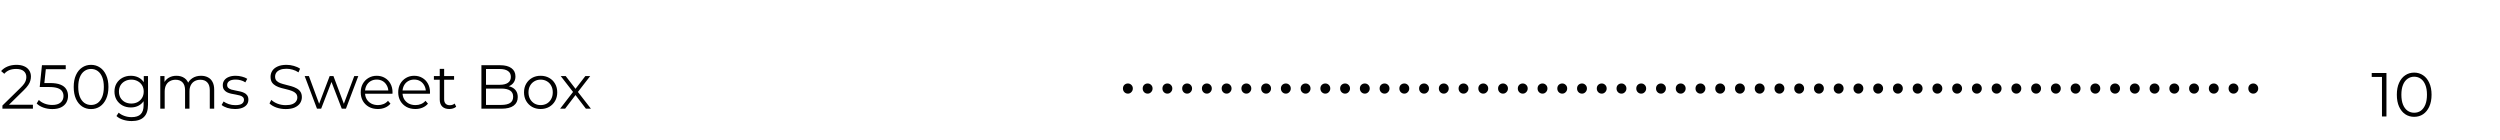
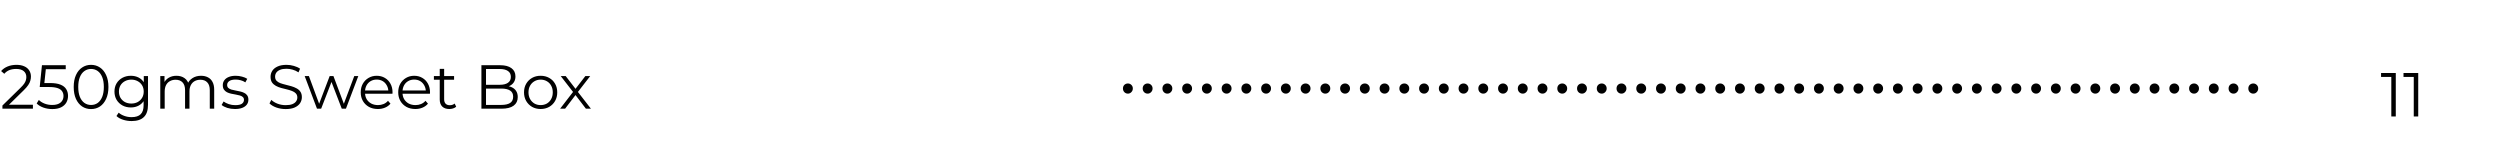
- <svg xmlns="http://www.w3.org/2000/svg" width="322" height="18" viewBox="0 0 322 18" fill="none">
+ <svg xmlns="http://www.w3.org/2000/svg" width="322" height="19" viewBox="0 0 322 19" fill="none">
  <path d="M0.312 14V13.592L2.64 11.312C2.853 11.104 3.013 10.923 3.12 10.768C3.227 10.608 3.299 10.459 3.336 10.32C3.373 10.181 3.392 10.051 3.392 9.928C3.392 9.603 3.28 9.347 3.056 9.16C2.837 8.973 2.512 8.88 2.08 8.88C1.749 8.88 1.456 8.931 1.2 9.032C0.949 9.133 0.733 9.291 0.552 9.504L0.144 9.152C0.363 8.896 0.643 8.699 0.984 8.56C1.325 8.421 1.707 8.352 2.128 8.352C2.507 8.352 2.835 8.413 3.112 8.536C3.389 8.653 3.603 8.827 3.752 9.056C3.907 9.285 3.984 9.555 3.984 9.864C3.984 10.045 3.957 10.224 3.904 10.4C3.856 10.576 3.765 10.763 3.632 10.96C3.504 11.152 3.315 11.371 3.064 11.616L0.928 13.712L0.768 13.488H4.24V14H0.312ZM6.731 14.048C6.331 14.048 5.95 13.984 5.587 13.856C5.224 13.723 4.936 13.547 4.723 13.328L5.003 12.872C5.179 13.059 5.419 13.213 5.723 13.336C6.032 13.459 6.366 13.52 6.723 13.52C7.198 13.52 7.558 13.416 7.803 13.208C8.054 12.995 8.179 12.717 8.179 12.376C8.179 12.136 8.12 11.931 8.003 11.76C7.891 11.584 7.699 11.448 7.427 11.352C7.155 11.256 6.782 11.208 6.307 11.208H5.115L5.403 8.4H8.467V8.912H5.635L5.931 8.632L5.683 10.984L5.387 10.696H6.435C7 10.696 7.454 10.765 7.795 10.904C8.136 11.043 8.382 11.237 8.531 11.488C8.686 11.733 8.763 12.021 8.763 12.352C8.763 12.667 8.688 12.955 8.539 13.216C8.39 13.472 8.166 13.675 7.867 13.824C7.568 13.973 7.19 14.048 6.731 14.048ZM11.726 14.048C11.294 14.048 10.91 13.936 10.574 13.712C10.238 13.483 9.974 13.157 9.782 12.736C9.59 12.309 9.494 11.797 9.494 11.2C9.494 10.603 9.59 10.093 9.782 9.672C9.974 9.245 10.238 8.92 10.574 8.696C10.91 8.467 11.294 8.352 11.726 8.352C12.158 8.352 12.542 8.467 12.878 8.696C13.214 8.92 13.478 9.245 13.67 9.672C13.867 10.093 13.966 10.603 13.966 11.2C13.966 11.797 13.867 12.309 13.67 12.736C13.478 13.157 13.214 13.483 12.878 13.712C12.542 13.936 12.158 14.048 11.726 14.048ZM11.726 13.52C12.057 13.52 12.345 13.432 12.59 13.256C12.835 13.075 13.027 12.813 13.166 12.472C13.305 12.125 13.374 11.701 13.374 11.2C13.374 10.699 13.305 10.277 13.166 9.936C13.027 9.589 12.835 9.328 12.59 9.152C12.345 8.971 12.057 8.88 11.726 8.88C11.406 8.88 11.121 8.971 10.87 9.152C10.62 9.328 10.425 9.589 10.286 9.936C10.148 10.277 10.078 10.699 10.078 11.2C10.078 11.701 10.148 12.125 10.286 12.472C10.425 12.813 10.62 13.075 10.87 13.256C11.121 13.432 11.406 13.52 11.726 13.52ZM16.959 15.592C16.575 15.592 16.207 15.536 15.855 15.424C15.503 15.312 15.218 15.152 14.999 14.944L15.287 14.512C15.484 14.688 15.727 14.827 16.015 14.928C16.308 15.035 16.618 15.088 16.943 15.088C17.476 15.088 17.868 14.963 18.119 14.712C18.37 14.467 18.495 14.083 18.495 13.56V12.512L18.575 11.792L18.519 11.072V9.8H19.063V13.488C19.063 14.213 18.884 14.744 18.527 15.08C18.175 15.421 17.652 15.592 16.959 15.592ZM16.855 13.84C16.455 13.84 16.095 13.755 15.775 13.584C15.455 13.408 15.202 13.165 15.015 12.856C14.834 12.547 14.743 12.192 14.743 11.792C14.743 11.392 14.834 11.04 15.015 10.736C15.202 10.427 15.455 10.187 15.775 10.016C16.095 9.845 16.455 9.76 16.855 9.76C17.228 9.76 17.564 9.837 17.863 9.992C18.162 10.147 18.399 10.376 18.575 10.68C18.751 10.984 18.839 11.355 18.839 11.792C18.839 12.229 18.751 12.6 18.575 12.904C18.399 13.208 18.162 13.44 17.863 13.6C17.564 13.76 17.228 13.84 16.855 13.84ZM16.911 13.336C17.22 13.336 17.495 13.272 17.735 13.144C17.975 13.011 18.164 12.829 18.303 12.6C18.442 12.365 18.511 12.096 18.511 11.792C18.511 11.488 18.442 11.221 18.303 10.992C18.164 10.763 17.975 10.584 17.735 10.456C17.495 10.323 17.22 10.256 16.911 10.256C16.607 10.256 16.332 10.323 16.087 10.456C15.847 10.584 15.658 10.763 15.519 10.992C15.386 11.221 15.319 11.488 15.319 11.792C15.319 12.096 15.386 12.365 15.519 12.6C15.658 12.829 15.847 13.011 16.087 13.144C16.332 13.272 16.607 13.336 16.911 13.336ZM25.892 9.76C26.233 9.76 26.529 9.827 26.78 9.96C27.036 10.088 27.233 10.285 27.372 10.552C27.516 10.819 27.588 11.155 27.588 11.56V14H27.02V11.616C27.02 11.173 26.913 10.84 26.7 10.616C26.492 10.387 26.196 10.272 25.812 10.272C25.524 10.272 25.273 10.333 25.06 10.456C24.852 10.573 24.689 10.747 24.572 10.976C24.46 11.2 24.404 11.472 24.404 11.792V14H23.836V11.616C23.836 11.173 23.729 10.84 23.516 10.616C23.302 10.387 23.004 10.272 22.62 10.272C22.337 10.272 22.089 10.333 21.876 10.456C21.662 10.573 21.497 10.747 21.38 10.976C21.268 11.2 21.212 11.472 21.212 11.792V14H20.644V9.8H21.188V10.936L21.1 10.736C21.228 10.432 21.433 10.195 21.716 10.024C22.004 9.848 22.342 9.76 22.732 9.76C23.142 9.76 23.492 9.864 23.78 10.072C24.068 10.275 24.254 10.581 24.34 10.992L24.116 10.904C24.238 10.563 24.454 10.288 24.764 10.08C25.078 9.867 25.454 9.76 25.892 9.76ZM30.256 14.04C29.909 14.04 29.581 13.992 29.272 13.896C28.963 13.795 28.72 13.669 28.544 13.52L28.8 13.072C28.971 13.2 29.189 13.312 29.456 13.408C29.723 13.499 30.003 13.544 30.296 13.544C30.696 13.544 30.984 13.483 31.16 13.36C31.336 13.232 31.424 13.064 31.424 12.856C31.424 12.701 31.373 12.581 31.272 12.496C31.176 12.405 31.048 12.339 30.888 12.296C30.728 12.248 30.549 12.208 30.352 12.176C30.155 12.144 29.957 12.107 29.76 12.064C29.568 12.021 29.392 11.96 29.232 11.88C29.072 11.795 28.941 11.68 28.84 11.536C28.744 11.392 28.696 11.2 28.696 10.96C28.696 10.731 28.76 10.525 28.888 10.344C29.016 10.163 29.203 10.021 29.448 9.92C29.699 9.813 30.003 9.76 30.36 9.76C30.632 9.76 30.904 9.797 31.176 9.872C31.448 9.941 31.672 10.035 31.848 10.152L31.6 10.608C31.413 10.48 31.213 10.389 31 10.336C30.787 10.277 30.573 10.248 30.36 10.248C29.981 10.248 29.701 10.315 29.52 10.448C29.344 10.576 29.256 10.741 29.256 10.944C29.256 11.104 29.304 11.229 29.4 11.32C29.501 11.411 29.632 11.483 29.792 11.536C29.957 11.584 30.136 11.624 30.328 11.656C30.525 11.688 30.72 11.728 30.912 11.776C31.109 11.819 31.288 11.88 31.448 11.96C31.613 12.035 31.744 12.144 31.84 12.288C31.941 12.427 31.992 12.611 31.992 12.84C31.992 13.085 31.923 13.299 31.784 13.48C31.651 13.656 31.453 13.795 31.192 13.896C30.936 13.992 30.624 14.04 30.256 14.04ZM36.792 14.048C36.376 14.048 35.976 13.981 35.592 13.848C35.213 13.709 34.92 13.533 34.712 13.32L34.944 12.864C35.141 13.056 35.405 13.219 35.736 13.352C36.072 13.48 36.424 13.544 36.792 13.544C37.144 13.544 37.429 13.501 37.648 13.416C37.872 13.325 38.035 13.205 38.136 13.056C38.243 12.907 38.296 12.741 38.296 12.56C38.296 12.341 38.232 12.165 38.104 12.032C37.981 11.899 37.819 11.795 37.616 11.72C37.413 11.64 37.189 11.571 36.944 11.512C36.699 11.453 36.453 11.392 36.208 11.328C35.963 11.259 35.736 11.168 35.528 11.056C35.325 10.944 35.16 10.797 35.032 10.616C34.909 10.429 34.848 10.187 34.848 9.888C34.848 9.611 34.92 9.357 35.064 9.128C35.213 8.893 35.44 8.707 35.744 8.568C36.048 8.424 36.437 8.352 36.912 8.352C37.227 8.352 37.539 8.397 37.848 8.488C38.157 8.573 38.424 8.693 38.648 8.848L38.448 9.32C38.208 9.16 37.952 9.043 37.68 8.968C37.413 8.893 37.155 8.856 36.904 8.856C36.568 8.856 36.291 8.901 36.072 8.992C35.853 9.083 35.691 9.205 35.584 9.36C35.483 9.509 35.432 9.68 35.432 9.872C35.432 10.091 35.493 10.267 35.616 10.4C35.744 10.533 35.909 10.637 36.112 10.712C36.32 10.787 36.547 10.853 36.792 10.912C37.037 10.971 37.28 11.035 37.52 11.104C37.765 11.173 37.989 11.264 38.192 11.376C38.4 11.483 38.565 11.627 38.688 11.808C38.816 11.989 38.88 12.227 38.88 12.52C38.88 12.792 38.805 13.045 38.656 13.28C38.507 13.509 38.277 13.696 37.968 13.84C37.664 13.979 37.272 14.048 36.792 14.048ZM40.828 14L39.244 9.8H39.788L41.228 13.696H40.98L42.46 9.8H42.948L44.412 13.696H44.164L45.628 9.8H46.148L44.556 14H44.02L42.612 10.336H42.78L41.364 14H40.828ZM48.67 14.04C48.232 14.04 47.848 13.949 47.518 13.768C47.187 13.581 46.928 13.328 46.742 13.008C46.555 12.683 46.462 12.312 46.462 11.896C46.462 11.48 46.55 11.112 46.726 10.792C46.907 10.472 47.152 10.221 47.462 10.04C47.776 9.853 48.128 9.76 48.518 9.76C48.912 9.76 49.262 9.851 49.566 10.032C49.875 10.208 50.118 10.459 50.294 10.784C50.47 11.104 50.558 11.475 50.558 11.896C50.558 11.923 50.555 11.952 50.55 11.984C50.55 12.011 50.55 12.04 50.55 12.072H46.894V11.648H50.246L50.022 11.816C50.022 11.512 49.955 11.243 49.822 11.008C49.694 10.768 49.518 10.581 49.294 10.448C49.07 10.315 48.811 10.248 48.518 10.248C48.23 10.248 47.971 10.315 47.742 10.448C47.512 10.581 47.334 10.768 47.206 11.008C47.078 11.248 47.014 11.523 47.014 11.832V11.92C47.014 12.24 47.083 12.523 47.222 12.768C47.366 13.008 47.563 13.197 47.814 13.336C48.07 13.469 48.36 13.536 48.686 13.536C48.942 13.536 49.179 13.491 49.398 13.4C49.622 13.309 49.814 13.171 49.974 12.984L50.294 13.352C50.107 13.576 49.872 13.747 49.59 13.864C49.312 13.981 49.006 14.04 48.67 14.04ZM53.498 14.04C53.06 14.04 52.676 13.949 52.346 13.768C52.015 13.581 51.757 13.328 51.57 13.008C51.383 12.683 51.29 12.312 51.29 11.896C51.29 11.48 51.378 11.112 51.554 10.792C51.735 10.472 51.98 10.221 52.29 10.04C52.605 9.853 52.956 9.76 53.346 9.76C53.74 9.76 54.09 9.851 54.394 10.032C54.703 10.208 54.946 10.459 55.122 10.784C55.298 11.104 55.386 11.475 55.386 11.896C55.386 11.923 55.383 11.952 55.378 11.984C55.378 12.011 55.378 12.04 55.378 12.072H51.722V11.648H55.074L54.85 11.816C54.85 11.512 54.783 11.243 54.65 11.008C54.522 10.768 54.346 10.581 54.122 10.448C53.898 10.315 53.639 10.248 53.346 10.248C53.058 10.248 52.799 10.315 52.57 10.448C52.34 10.581 52.162 10.768 52.034 11.008C51.906 11.248 51.842 11.523 51.842 11.832V11.92C51.842 12.24 51.911 12.523 52.05 12.768C52.194 13.008 52.391 13.197 52.642 13.336C52.898 13.469 53.188 13.536 53.514 13.536C53.77 13.536 54.007 13.491 54.226 13.4C54.45 13.309 54.642 13.171 54.802 12.984L55.122 13.352C54.935 13.576 54.7 13.747 54.418 13.864C54.141 13.981 53.834 14.04 53.498 14.04ZM57.87 14.04C57.475 14.04 57.171 13.933 56.958 13.72C56.745 13.507 56.638 13.205 56.638 12.816V8.872H57.206V12.784C57.206 13.029 57.267 13.219 57.39 13.352C57.518 13.485 57.699 13.552 57.934 13.552C58.185 13.552 58.393 13.48 58.558 13.336L58.758 13.744C58.646 13.845 58.51 13.92 58.35 13.968C58.195 14.016 58.035 14.04 57.87 14.04ZM55.886 10.272V9.8H58.486V10.272H55.886ZM62.006 14V8.4H64.422C65.046 8.4 65.528 8.525 65.87 8.776C66.216 9.027 66.39 9.381 66.39 9.84C66.39 10.144 66.318 10.4 66.174 10.608C66.035 10.816 65.843 10.973 65.598 11.08C65.358 11.187 65.094 11.24 64.806 11.24L64.942 11.048C65.299 11.048 65.606 11.104 65.862 11.216C66.123 11.323 66.326 11.485 66.47 11.704C66.614 11.917 66.686 12.184 66.686 12.504C66.686 12.979 66.51 13.347 66.158 13.608C65.811 13.869 65.286 14 64.582 14H62.006ZM62.598 13.512H64.574C65.064 13.512 65.44 13.429 65.702 13.264C65.963 13.093 66.094 12.824 66.094 12.456C66.094 12.093 65.963 11.829 65.702 11.664C65.44 11.493 65.064 11.408 64.574 11.408H62.534V10.92H64.382C64.83 10.92 65.176 10.835 65.422 10.664C65.672 10.493 65.798 10.24 65.798 9.904C65.798 9.563 65.672 9.309 65.422 9.144C65.176 8.973 64.83 8.888 64.382 8.888H62.598V13.512ZM69.629 14.04C69.224 14.04 68.858 13.949 68.533 13.768C68.213 13.581 67.96 13.328 67.773 13.008C67.586 12.683 67.493 12.312 67.493 11.896C67.493 11.475 67.586 11.104 67.773 10.784C67.96 10.464 68.213 10.213 68.533 10.032C68.853 9.851 69.218 9.76 69.629 9.76C70.045 9.76 70.413 9.851 70.733 10.032C71.058 10.213 71.312 10.464 71.493 10.784C71.68 11.104 71.773 11.475 71.773 11.896C71.773 12.312 71.68 12.683 71.493 13.008C71.312 13.328 71.058 13.581 70.733 13.768C70.408 13.949 70.04 14.04 69.629 14.04ZM69.629 13.536C69.933 13.536 70.202 13.469 70.437 13.336C70.672 13.197 70.856 13.005 70.989 12.76C71.128 12.509 71.197 12.221 71.197 11.896C71.197 11.565 71.128 11.277 70.989 11.032C70.856 10.787 70.672 10.597 70.437 10.464C70.202 10.325 69.936 10.256 69.637 10.256C69.338 10.256 69.072 10.325 68.837 10.464C68.602 10.597 68.416 10.787 68.277 11.032C68.138 11.277 68.069 11.565 68.069 11.896C68.069 12.221 68.138 12.509 68.277 12.76C68.416 13.005 68.602 13.197 68.837 13.336C69.072 13.469 69.336 13.536 69.629 13.536ZM72.144 14L73.92 11.696L73.912 11.976L72.224 9.8H72.864L74.248 11.6L74.008 11.592L75.392 9.8H76.016L74.312 12L74.32 11.696L76.112 14H75.464L74 12.08L74.224 12.112L72.784 14H72.144Z" fill="black" />
-   <path d="M306.798 15V9.64L307.054 9.912H305.478V9.4H307.374V15H306.798ZM310.945 15.048C310.513 15.048 310.129 14.936 309.793 14.712C309.457 14.483 309.193 14.157 309.001 13.736C308.809 13.309 308.713 12.797 308.713 12.2C308.713 11.603 308.809 11.093 309.001 10.672C309.193 10.245 309.457 9.92 309.793 9.696C310.129 9.467 310.513 9.352 310.945 9.352C311.377 9.352 311.761 9.467 312.097 9.696C312.433 9.92 312.697 10.245 312.889 10.672C313.086 11.093 313.185 11.603 313.185 12.2C313.185 12.797 313.086 13.309 312.889 13.736C312.697 14.157 312.433 14.483 312.097 14.712C311.761 14.936 311.377 15.048 310.945 15.048ZM310.945 14.52C311.276 14.52 311.564 14.432 311.809 14.256C312.054 14.075 312.246 13.813 312.385 13.472C312.524 13.125 312.593 12.701 312.593 12.2C312.593 11.699 312.524 11.277 312.385 10.936C312.246 10.589 312.054 10.328 311.809 10.152C311.564 9.971 311.276 9.88 310.945 9.88C310.625 9.88 310.34 9.971 310.089 10.152C309.838 10.328 309.644 10.589 309.505 10.936C309.366 11.277 309.297 11.699 309.297 12.2C309.297 12.701 309.366 13.125 309.505 13.472C309.644 13.813 309.838 14.075 310.089 14.256C310.34 14.432 310.625 14.52 310.945 14.52Z" fill="black" />
+   <path d="M308.001 15V9.64L308.257 9.912H306.681V9.4H308.577V15H308.001ZM310.892 15V9.64L311.148 9.912H309.572V9.4H311.468V15H310.892Z" fill="black" />
  <path d="M145.272 12.06C145.096 12.06 144.944 11.996 144.816 11.868C144.696 11.74 144.636 11.584 144.636 11.4C144.636 11.208 144.696 11.052 144.816 10.932C144.944 10.812 145.096 10.752 145.272 10.752C145.448 10.752 145.596 10.812 145.716 10.932C145.844 11.052 145.908 11.208 145.908 11.4C145.908 11.584 145.844 11.74 145.716 11.868C145.596 11.996 145.448 12.06 145.272 12.06ZM147.815 12.06C147.639 12.06 147.487 11.996 147.359 11.868C147.239 11.74 147.179 11.584 147.179 11.4C147.179 11.208 147.239 11.052 147.359 10.932C147.487 10.812 147.639 10.752 147.815 10.752C147.991 10.752 148.139 10.812 148.259 10.932C148.387 11.052 148.451 11.208 148.451 11.4C148.451 11.584 148.387 11.74 148.259 11.868C148.139 11.996 147.991 12.06 147.815 12.06ZM150.358 12.06C150.182 12.06 150.03 11.996 149.902 11.868C149.782 11.74 149.722 11.584 149.722 11.4C149.722 11.208 149.782 11.052 149.902 10.932C150.03 10.812 150.182 10.752 150.358 10.752C150.534 10.752 150.682 10.812 150.802 10.932C150.93 11.052 150.994 11.208 150.994 11.4C150.994 11.584 150.93 11.74 150.802 11.868C150.682 11.996 150.534 12.06 150.358 12.06ZM152.901 12.06C152.725 12.06 152.573 11.996 152.445 11.868C152.325 11.74 152.265 11.584 152.265 11.4C152.265 11.208 152.325 11.052 152.445 10.932C152.573 10.812 152.725 10.752 152.901 10.752C153.077 10.752 153.225 10.812 153.345 10.932C153.473 11.052 153.537 11.208 153.537 11.4C153.537 11.584 153.473 11.74 153.345 11.868C153.225 11.996 153.077 12.06 152.901 12.06ZM155.444 12.06C155.268 12.06 155.116 11.996 154.988 11.868C154.868 11.74 154.808 11.584 154.808 11.4C154.808 11.208 154.868 11.052 154.988 10.932C155.116 10.812 155.268 10.752 155.444 10.752C155.62 10.752 155.768 10.812 155.888 10.932C156.016 11.052 156.08 11.208 156.08 11.4C156.08 11.584 156.016 11.74 155.888 11.868C155.768 11.996 155.62 12.06 155.444 12.06ZM157.987 12.06C157.811 12.06 157.659 11.996 157.531 11.868C157.411 11.74 157.351 11.584 157.351 11.4C157.351 11.208 157.411 11.052 157.531 10.932C157.659 10.812 157.811 10.752 157.987 10.752C158.163 10.752 158.311 10.812 158.431 10.932C158.559 11.052 158.623 11.208 158.623 11.4C158.623 11.584 158.559 11.74 158.431 11.868C158.311 11.996 158.163 12.06 157.987 12.06ZM160.53 12.06C160.354 12.06 160.202 11.996 160.074 11.868C159.954 11.74 159.894 11.584 159.894 11.4C159.894 11.208 159.954 11.052 160.074 10.932C160.202 10.812 160.354 10.752 160.53 10.752C160.706 10.752 160.854 10.812 160.974 10.932C161.102 11.052 161.166 11.208 161.166 11.4C161.166 11.584 161.102 11.74 160.974 11.868C160.854 11.996 160.706 12.06 160.53 12.06ZM163.073 12.06C162.897 12.06 162.745 11.996 162.617 11.868C162.497 11.74 162.437 11.584 162.437 11.4C162.437 11.208 162.497 11.052 162.617 10.932C162.745 10.812 162.897 10.752 163.073 10.752C163.249 10.752 163.397 10.812 163.517 10.932C163.645 11.052 163.709 11.208 163.709 11.4C163.709 11.584 163.645 11.74 163.517 11.868C163.397 11.996 163.249 12.06 163.073 12.06ZM165.616 12.06C165.44 12.06 165.288 11.996 165.16 11.868C165.04 11.74 164.98 11.584 164.98 11.4C164.98 11.208 165.04 11.052 165.16 10.932C165.288 10.812 165.44 10.752 165.616 10.752C165.792 10.752 165.94 10.812 166.06 10.932C166.188 11.052 166.252 11.208 166.252 11.4C166.252 11.584 166.188 11.74 166.06 11.868C165.94 11.996 165.792 12.06 165.616 12.06ZM168.159 12.06C167.983 12.06 167.831 11.996 167.703 11.868C167.583 11.74 167.523 11.584 167.523 11.4C167.523 11.208 167.583 11.052 167.703 10.932C167.831 10.812 167.983 10.752 168.159 10.752C168.335 10.752 168.483 10.812 168.603 10.932C168.731 11.052 168.795 11.208 168.795 11.4C168.795 11.584 168.731 11.74 168.603 11.868C168.483 11.996 168.335 12.06 168.159 12.06ZM170.702 12.06C170.526 12.06 170.374 11.996 170.246 11.868C170.126 11.74 170.066 11.584 170.066 11.4C170.066 11.208 170.126 11.052 170.246 10.932C170.374 10.812 170.526 10.752 170.702 10.752C170.878 10.752 171.026 10.812 171.146 10.932C171.274 11.052 171.338 11.208 171.338 11.4C171.338 11.584 171.274 11.74 171.146 11.868C171.026 11.996 170.878 12.06 170.702 12.06ZM173.245 12.06C173.069 12.06 172.917 11.996 172.789 11.868C172.669 11.74 172.609 11.584 172.609 11.4C172.609 11.208 172.669 11.052 172.789 10.932C172.917 10.812 173.069 10.752 173.245 10.752C173.421 10.752 173.569 10.812 173.689 10.932C173.817 11.052 173.881 11.208 173.881 11.4C173.881 11.584 173.817 11.74 173.689 11.868C173.569 11.996 173.421 12.06 173.245 12.06ZM175.788 12.06C175.612 12.06 175.46 11.996 175.332 11.868C175.212 11.74 175.152 11.584 175.152 11.4C175.152 11.208 175.212 11.052 175.332 10.932C175.46 10.812 175.612 10.752 175.788 10.752C175.964 10.752 176.112 10.812 176.232 10.932C176.36 11.052 176.424 11.208 176.424 11.4C176.424 11.584 176.36 11.74 176.232 11.868C176.112 11.996 175.964 12.06 175.788 12.06ZM178.331 12.06C178.155 12.06 178.003 11.996 177.875 11.868C177.755 11.74 177.695 11.584 177.695 11.4C177.695 11.208 177.755 11.052 177.875 10.932C178.003 10.812 178.155 10.752 178.331 10.752C178.507 10.752 178.655 10.812 178.775 10.932C178.903 11.052 178.967 11.208 178.967 11.4C178.967 11.584 178.903 11.74 178.775 11.868C178.655 11.996 178.507 12.06 178.331 12.06ZM180.874 12.06C180.698 12.06 180.546 11.996 180.418 11.868C180.298 11.74 180.238 11.584 180.238 11.4C180.238 11.208 180.298 11.052 180.418 10.932C180.546 10.812 180.698 10.752 180.874 10.752C181.05 10.752 181.198 10.812 181.318 10.932C181.446 11.052 181.51 11.208 181.51 11.4C181.51 11.584 181.446 11.74 181.318 11.868C181.198 11.996 181.05 12.06 180.874 12.06ZM183.417 12.06C183.241 12.06 183.089 11.996 182.961 11.868C182.841 11.74 182.781 11.584 182.781 11.4C182.781 11.208 182.841 11.052 182.961 10.932C183.089 10.812 183.241 10.752 183.417 10.752C183.593 10.752 183.741 10.812 183.861 10.932C183.989 11.052 184.053 11.208 184.053 11.4C184.053 11.584 183.989 11.74 183.861 11.868C183.741 11.996 183.593 12.06 183.417 12.06ZM185.96 12.06C185.784 12.06 185.632 11.996 185.504 11.868C185.384 11.74 185.324 11.584 185.324 11.4C185.324 11.208 185.384 11.052 185.504 10.932C185.632 10.812 185.784 10.752 185.96 10.752C186.136 10.752 186.284 10.812 186.404 10.932C186.532 11.052 186.596 11.208 186.596 11.4C186.596 11.584 186.532 11.74 186.404 11.868C186.284 11.996 186.136 12.06 185.96 12.06ZM188.502 12.06C188.326 12.06 188.174 11.996 188.046 11.868C187.926 11.74 187.866 11.584 187.866 11.4C187.866 11.208 187.926 11.052 188.046 10.932C188.174 10.812 188.326 10.752 188.502 10.752C188.678 10.752 188.826 10.812 188.946 10.932C189.074 11.052 189.138 11.208 189.138 11.4C189.138 11.584 189.074 11.74 188.946 11.868C188.826 11.996 188.678 12.06 188.502 12.06ZM191.045 12.06C190.869 12.06 190.717 11.996 190.589 11.868C190.469 11.74 190.409 11.584 190.409 11.4C190.409 11.208 190.469 11.052 190.589 10.932C190.717 10.812 190.869 10.752 191.045 10.752C191.221 10.752 191.369 10.812 191.489 10.932C191.617 11.052 191.681 11.208 191.681 11.4C191.681 11.584 191.617 11.74 191.489 11.868C191.369 11.996 191.221 12.06 191.045 12.06ZM193.588 12.06C193.412 12.06 193.26 11.996 193.132 11.868C193.012 11.74 192.952 11.584 192.952 11.4C192.952 11.208 193.012 11.052 193.132 10.932C193.26 10.812 193.412 10.752 193.588 10.752C193.764 10.752 193.912 10.812 194.032 10.932C194.16 11.052 194.224 11.208 194.224 11.4C194.224 11.584 194.16 11.74 194.032 11.868C193.912 11.996 193.764 12.06 193.588 12.06ZM196.131 12.06C195.955 12.06 195.803 11.996 195.675 11.868C195.555 11.74 195.495 11.584 195.495 11.4C195.495 11.208 195.555 11.052 195.675 10.932C195.803 10.812 195.955 10.752 196.131 10.752C196.307 10.752 196.455 10.812 196.575 10.932C196.703 11.052 196.767 11.208 196.767 11.4C196.767 11.584 196.703 11.74 196.575 11.868C196.455 11.996 196.307 12.06 196.131 12.06ZM198.674 12.06C198.498 12.06 198.346 11.996 198.218 11.868C198.098 11.74 198.038 11.584 198.038 11.4C198.038 11.208 198.098 11.052 198.218 10.932C198.346 10.812 198.498 10.752 198.674 10.752C198.85 10.752 198.998 10.812 199.118 10.932C199.246 11.052 199.31 11.208 199.31 11.4C199.31 11.584 199.246 11.74 199.118 11.868C198.998 11.996 198.85 12.06 198.674 12.06ZM201.217 12.06C201.041 12.06 200.889 11.996 200.761 11.868C200.641 11.74 200.581 11.584 200.581 11.4C200.581 11.208 200.641 11.052 200.761 10.932C200.889 10.812 201.041 10.752 201.217 10.752C201.393 10.752 201.541 10.812 201.661 10.932C201.789 11.052 201.853 11.208 201.853 11.4C201.853 11.584 201.789 11.74 201.661 11.868C201.541 11.996 201.393 12.06 201.217 12.06ZM203.76 12.06C203.584 12.06 203.432 11.996 203.304 11.868C203.184 11.74 203.124 11.584 203.124 11.4C203.124 11.208 203.184 11.052 203.304 10.932C203.432 10.812 203.584 10.752 203.76 10.752C203.936 10.752 204.084 10.812 204.204 10.932C204.332 11.052 204.396 11.208 204.396 11.4C204.396 11.584 204.332 11.74 204.204 11.868C204.084 11.996 203.936 12.06 203.76 12.06ZM206.303 12.06C206.127 12.06 205.975 11.996 205.847 11.868C205.727 11.74 205.667 11.584 205.667 11.4C205.667 11.208 205.727 11.052 205.847 10.932C205.975 10.812 206.127 10.752 206.303 10.752C206.479 10.752 206.627 10.812 206.747 10.932C206.875 11.052 206.939 11.208 206.939 11.4C206.939 11.584 206.875 11.74 206.747 11.868C206.627 11.996 206.479 12.06 206.303 12.06ZM208.846 12.06C208.67 12.06 208.518 11.996 208.39 11.868C208.27 11.74 208.21 11.584 208.21 11.4C208.21 11.208 208.27 11.052 208.39 10.932C208.518 10.812 208.67 10.752 208.846 10.752C209.022 10.752 209.17 10.812 209.29 10.932C209.418 11.052 209.482 11.208 209.482 11.4C209.482 11.584 209.418 11.74 209.29 11.868C209.17 11.996 209.022 12.06 208.846 12.06ZM211.389 12.06C211.213 12.06 211.061 11.996 210.933 11.868C210.813 11.74 210.753 11.584 210.753 11.4C210.753 11.208 210.813 11.052 210.933 10.932C211.061 10.812 211.213 10.752 211.389 10.752C211.565 10.752 211.713 10.812 211.833 10.932C211.961 11.052 212.025 11.208 212.025 11.4C212.025 11.584 211.961 11.74 211.833 11.868C211.713 11.996 211.565 12.06 211.389 12.06ZM213.932 12.06C213.756 12.06 213.604 11.996 213.476 11.868C213.356 11.74 213.296 11.584 213.296 11.4C213.296 11.208 213.356 11.052 213.476 10.932C213.604 10.812 213.756 10.752 213.932 10.752C214.108 10.752 214.256 10.812 214.376 10.932C214.504 11.052 214.568 11.208 214.568 11.4C214.568 11.584 214.504 11.74 214.376 11.868C214.256 11.996 214.108 12.06 213.932 12.06ZM216.475 12.06C216.299 12.06 216.147 11.996 216.019 11.868C215.899 11.74 215.839 11.584 215.839 11.4C215.839 11.208 215.899 11.052 216.019 10.932C216.147 10.812 216.299 10.752 216.475 10.752C216.651 10.752 216.799 10.812 216.919 10.932C217.047 11.052 217.111 11.208 217.111 11.4C217.111 11.584 217.047 11.74 216.919 11.868C216.799 11.996 216.651 12.06 216.475 12.06ZM219.018 12.06C218.842 12.06 218.69 11.996 218.562 11.868C218.442 11.74 218.382 11.584 218.382 11.4C218.382 11.208 218.442 11.052 218.562 10.932C218.69 10.812 218.842 10.752 219.018 10.752C219.194 10.752 219.342 10.812 219.462 10.932C219.59 11.052 219.654 11.208 219.654 11.4C219.654 11.584 219.59 11.74 219.462 11.868C219.342 11.996 219.194 12.06 219.018 12.06ZM221.561 12.06C221.385 12.06 221.233 11.996 221.105 11.868C220.985 11.74 220.925 11.584 220.925 11.4C220.925 11.208 220.985 11.052 221.105 10.932C221.233 10.812 221.385 10.752 221.561 10.752C221.737 10.752 221.885 10.812 222.005 10.932C222.133 11.052 222.197 11.208 222.197 11.4C222.197 11.584 222.133 11.74 222.005 11.868C221.885 11.996 221.737 12.06 221.561 12.06ZM224.104 12.06C223.928 12.06 223.776 11.996 223.648 11.868C223.528 11.74 223.468 11.584 223.468 11.4C223.468 11.208 223.528 11.052 223.648 10.932C223.776 10.812 223.928 10.752 224.104 10.752C224.28 10.752 224.428 10.812 224.548 10.932C224.676 11.052 224.74 11.208 224.74 11.4C224.74 11.584 224.676 11.74 224.548 11.868C224.428 11.996 224.28 12.06 224.104 12.06ZM226.647 12.06C226.471 12.06 226.319 11.996 226.191 11.868C226.071 11.74 226.011 11.584 226.011 11.4C226.011 11.208 226.071 11.052 226.191 10.932C226.319 10.812 226.471 10.752 226.647 10.752C226.823 10.752 226.971 10.812 227.091 10.932C227.219 11.052 227.283 11.208 227.283 11.4C227.283 11.584 227.219 11.74 227.091 11.868C226.971 11.996 226.823 12.06 226.647 12.06ZM229.19 12.06C229.014 12.06 228.862 11.996 228.734 11.868C228.614 11.74 228.554 11.584 228.554 11.4C228.554 11.208 228.614 11.052 228.734 10.932C228.862 10.812 229.014 10.752 229.19 10.752C229.366 10.752 229.514 10.812 229.634 10.932C229.762 11.052 229.826 11.208 229.826 11.4C229.826 11.584 229.762 11.74 229.634 11.868C229.514 11.996 229.366 12.06 229.19 12.06ZM231.733 12.06C231.557 12.06 231.405 11.996 231.277 11.868C231.157 11.74 231.097 11.584 231.097 11.4C231.097 11.208 231.157 11.052 231.277 10.932C231.405 10.812 231.557 10.752 231.733 10.752C231.909 10.752 232.057 10.812 232.177 10.932C232.305 11.052 232.369 11.208 232.369 11.4C232.369 11.584 232.305 11.74 232.177 11.868C232.057 11.996 231.909 12.06 231.733 12.06ZM234.276 12.06C234.1 12.06 233.948 11.996 233.82 11.868C233.7 11.74 233.64 11.584 233.64 11.4C233.64 11.208 233.7 11.052 233.82 10.932C233.948 10.812 234.1 10.752 234.276 10.752C234.452 10.752 234.6 10.812 234.72 10.932C234.848 11.052 234.912 11.208 234.912 11.4C234.912 11.584 234.848 11.74 234.72 11.868C234.6 11.996 234.452 12.06 234.276 12.06ZM236.819 12.06C236.643 12.06 236.491 11.996 236.363 11.868C236.243 11.74 236.183 11.584 236.183 11.4C236.183 11.208 236.243 11.052 236.363 10.932C236.491 10.812 236.643 10.752 236.819 10.752C236.995 10.752 237.143 10.812 237.263 10.932C237.391 11.052 237.455 11.208 237.455 11.4C237.455 11.584 237.391 11.74 237.263 11.868C237.143 11.996 236.995 12.06 236.819 12.06ZM239.362 12.06C239.186 12.06 239.034 11.996 238.906 11.868C238.786 11.74 238.726 11.584 238.726 11.4C238.726 11.208 238.786 11.052 238.906 10.932C239.034 10.812 239.186 10.752 239.362 10.752C239.538 10.752 239.686 10.812 239.806 10.932C239.934 11.052 239.998 11.208 239.998 11.4C239.998 11.584 239.934 11.74 239.806 11.868C239.686 11.996 239.538 12.06 239.362 12.06ZM241.905 12.06C241.729 12.06 241.577 11.996 241.449 11.868C241.329 11.74 241.269 11.584 241.269 11.4C241.269 11.208 241.329 11.052 241.449 10.932C241.577 10.812 241.729 10.752 241.905 10.752C242.081 10.752 242.229 10.812 242.349 10.932C242.477 11.052 242.541 11.208 242.541 11.4C242.541 11.584 242.477 11.74 242.349 11.868C242.229 11.996 242.081 12.06 241.905 12.06ZM244.448 12.06C244.272 12.06 244.12 11.996 243.992 11.868C243.872 11.74 243.812 11.584 243.812 11.4C243.812 11.208 243.872 11.052 243.992 10.932C244.12 10.812 244.272 10.752 244.448 10.752C244.624 10.752 244.772 10.812 244.892 10.932C245.02 11.052 245.084 11.208 245.084 11.4C245.084 11.584 245.02 11.74 244.892 11.868C244.772 11.996 244.624 12.06 244.448 12.06ZM246.991 12.06C246.815 12.06 246.663 11.996 246.535 11.868C246.415 11.74 246.355 11.584 246.355 11.4C246.355 11.208 246.415 11.052 246.535 10.932C246.663 10.812 246.815 10.752 246.991 10.752C247.167 10.752 247.315 10.812 247.435 10.932C247.563 11.052 247.627 11.208 247.627 11.4C247.627 11.584 247.563 11.74 247.435 11.868C247.315 11.996 247.167 12.06 246.991 12.06ZM249.534 12.06C249.358 12.06 249.206 11.996 249.078 11.868C248.958 11.74 248.898 11.584 248.898 11.4C248.898 11.208 248.958 11.052 249.078 10.932C249.206 10.812 249.358 10.752 249.534 10.752C249.71 10.752 249.858 10.812 249.978 10.932C250.106 11.052 250.17 11.208 250.17 11.4C250.17 11.584 250.106 11.74 249.978 11.868C249.858 11.996 249.71 12.06 249.534 12.06ZM252.077 12.06C251.901 12.06 251.749 11.996 251.621 11.868C251.501 11.74 251.441 11.584 251.441 11.4C251.441 11.208 251.501 11.052 251.621 10.932C251.749 10.812 251.901 10.752 252.077 10.752C252.253 10.752 252.401 10.812 252.521 10.932C252.649 11.052 252.713 11.208 252.713 11.4C252.713 11.584 252.649 11.74 252.521 11.868C252.401 11.996 252.253 12.06 252.077 12.06ZM254.62 12.06C254.444 12.06 254.292 11.996 254.164 11.868C254.044 11.74 253.984 11.584 253.984 11.4C253.984 11.208 254.044 11.052 254.164 10.932C254.292 10.812 254.444 10.752 254.62 10.752C254.796 10.752 254.944 10.812 255.064 10.932C255.192 11.052 255.256 11.208 255.256 11.4C255.256 11.584 255.192 11.74 255.064 11.868C254.944 11.996 254.796 12.06 254.62 12.06ZM257.163 12.06C256.987 12.06 256.835 11.996 256.707 11.868C256.587 11.74 256.527 11.584 256.527 11.4C256.527 11.208 256.587 11.052 256.707 10.932C256.835 10.812 256.987 10.752 257.163 10.752C257.339 10.752 257.487 10.812 257.607 10.932C257.735 11.052 257.799 11.208 257.799 11.4C257.799 11.584 257.735 11.74 257.607 11.868C257.487 11.996 257.339 12.06 257.163 12.06ZM259.706 12.06C259.53 12.06 259.378 11.996 259.25 11.868C259.13 11.74 259.07 11.584 259.07 11.4C259.07 11.208 259.13 11.052 259.25 10.932C259.378 10.812 259.53 10.752 259.706 10.752C259.882 10.752 260.03 10.812 260.15 10.932C260.278 11.052 260.342 11.208 260.342 11.4C260.342 11.584 260.278 11.74 260.15 11.868C260.03 11.996 259.882 12.06 259.706 12.06ZM262.249 12.06C262.073 12.06 261.921 11.996 261.793 11.868C261.673 11.74 261.613 11.584 261.613 11.4C261.613 11.208 261.673 11.052 261.793 10.932C261.921 10.812 262.073 10.752 262.249 10.752C262.425 10.752 262.573 10.812 262.693 10.932C262.821 11.052 262.885 11.208 262.885 11.4C262.885 11.584 262.821 11.74 262.693 11.868C262.573 11.996 262.425 12.06 262.249 12.06ZM264.792 12.06C264.616 12.06 264.464 11.996 264.336 11.868C264.216 11.74 264.156 11.584 264.156 11.4C264.156 11.208 264.216 11.052 264.336 10.932C264.464 10.812 264.616 10.752 264.792 10.752C264.968 10.752 265.116 10.812 265.236 10.932C265.364 11.052 265.428 11.208 265.428 11.4C265.428 11.584 265.364 11.74 265.236 11.868C265.116 11.996 264.968 12.06 264.792 12.06ZM267.335 12.06C267.159 12.06 267.007 11.996 266.879 11.868C266.759 11.74 266.699 11.584 266.699 11.4C266.699 11.208 266.759 11.052 266.879 10.932C267.007 10.812 267.159 10.752 267.335 10.752C267.511 10.752 267.659 10.812 267.779 10.932C267.907 11.052 267.971 11.208 267.971 11.4C267.971 11.584 267.907 11.74 267.779 11.868C267.659 11.996 267.511 12.06 267.335 12.06ZM269.877 12.06C269.701 12.06 269.549 11.996 269.421 11.868C269.301 11.74 269.241 11.584 269.241 11.4C269.241 11.208 269.301 11.052 269.421 10.932C269.549 10.812 269.701 10.752 269.877 10.752C270.053 10.752 270.201 10.812 270.321 10.932C270.449 11.052 270.513 11.208 270.513 11.4C270.513 11.584 270.449 11.74 270.321 11.868C270.201 11.996 270.053 12.06 269.877 12.06ZM272.42 12.06C272.244 12.06 272.092 11.996 271.964 11.868C271.844 11.74 271.784 11.584 271.784 11.4C271.784 11.208 271.844 11.052 271.964 10.932C272.092 10.812 272.244 10.752 272.42 10.752C272.596 10.752 272.744 10.812 272.864 10.932C272.992 11.052 273.056 11.208 273.056 11.4C273.056 11.584 272.992 11.74 272.864 11.868C272.744 11.996 272.596 12.06 272.42 12.06ZM274.963 12.06C274.787 12.06 274.635 11.996 274.507 11.868C274.387 11.74 274.327 11.584 274.327 11.4C274.327 11.208 274.387 11.052 274.507 10.932C274.635 10.812 274.787 10.752 274.963 10.752C275.139 10.752 275.287 10.812 275.407 10.932C275.535 11.052 275.599 11.208 275.599 11.4C275.599 11.584 275.535 11.74 275.407 11.868C275.287 11.996 275.139 12.06 274.963 12.06ZM277.506 12.06C277.33 12.06 277.178 11.996 277.05 11.868C276.93 11.74 276.87 11.584 276.87 11.4C276.87 11.208 276.93 11.052 277.05 10.932C277.178 10.812 277.33 10.752 277.506 10.752C277.682 10.752 277.83 10.812 277.95 10.932C278.078 11.052 278.142 11.208 278.142 11.4C278.142 11.584 278.078 11.74 277.95 11.868C277.83 11.996 277.682 12.06 277.506 12.06ZM280.049 12.06C279.873 12.06 279.721 11.996 279.593 11.868C279.473 11.74 279.413 11.584 279.413 11.4C279.413 11.208 279.473 11.052 279.593 10.932C279.721 10.812 279.873 10.752 280.049 10.752C280.225 10.752 280.373 10.812 280.493 10.932C280.621 11.052 280.685 11.208 280.685 11.4C280.685 11.584 280.621 11.74 280.493 11.868C280.373 11.996 280.225 12.06 280.049 12.06ZM282.592 12.06C282.416 12.06 282.264 11.996 282.136 11.868C282.016 11.74 281.956 11.584 281.956 11.4C281.956 11.208 282.016 11.052 282.136 10.932C282.264 10.812 282.416 10.752 282.592 10.752C282.768 10.752 282.916 10.812 283.036 10.932C283.164 11.052 283.228 11.208 283.228 11.4C283.228 11.584 283.164 11.74 283.036 11.868C282.916 11.996 282.768 12.06 282.592 12.06ZM285.135 12.06C284.959 12.06 284.807 11.996 284.679 11.868C284.559 11.74 284.499 11.584 284.499 11.4C284.499 11.208 284.559 11.052 284.679 10.932C284.807 10.812 284.959 10.752 285.135 10.752C285.311 10.752 285.459 10.812 285.579 10.932C285.707 11.052 285.771 11.208 285.771 11.4C285.771 11.584 285.707 11.74 285.579 11.868C285.459 11.996 285.311 12.06 285.135 12.06ZM287.678 12.06C287.502 12.06 287.35 11.996 287.222 11.868C287.102 11.74 287.042 11.584 287.042 11.4C287.042 11.208 287.102 11.052 287.222 10.932C287.35 10.812 287.502 10.752 287.678 10.752C287.854 10.752 288.002 10.812 288.122 10.932C288.25 11.052 288.314 11.208 288.314 11.4C288.314 11.584 288.25 11.74 288.122 11.868C288.002 11.996 287.854 12.06 287.678 12.06ZM290.221 12.06C290.045 12.06 289.893 11.996 289.765 11.868C289.645 11.74 289.585 11.584 289.585 11.4C289.585 11.208 289.645 11.052 289.765 10.932C289.893 10.812 290.045 10.752 290.221 10.752C290.397 10.752 290.545 10.812 290.665 10.932C290.793 11.052 290.857 11.208 290.857 11.4C290.857 11.584 290.793 11.74 290.665 11.868C290.545 11.996 290.397 12.06 290.221 12.06Z" fill="black" />
</svg>
